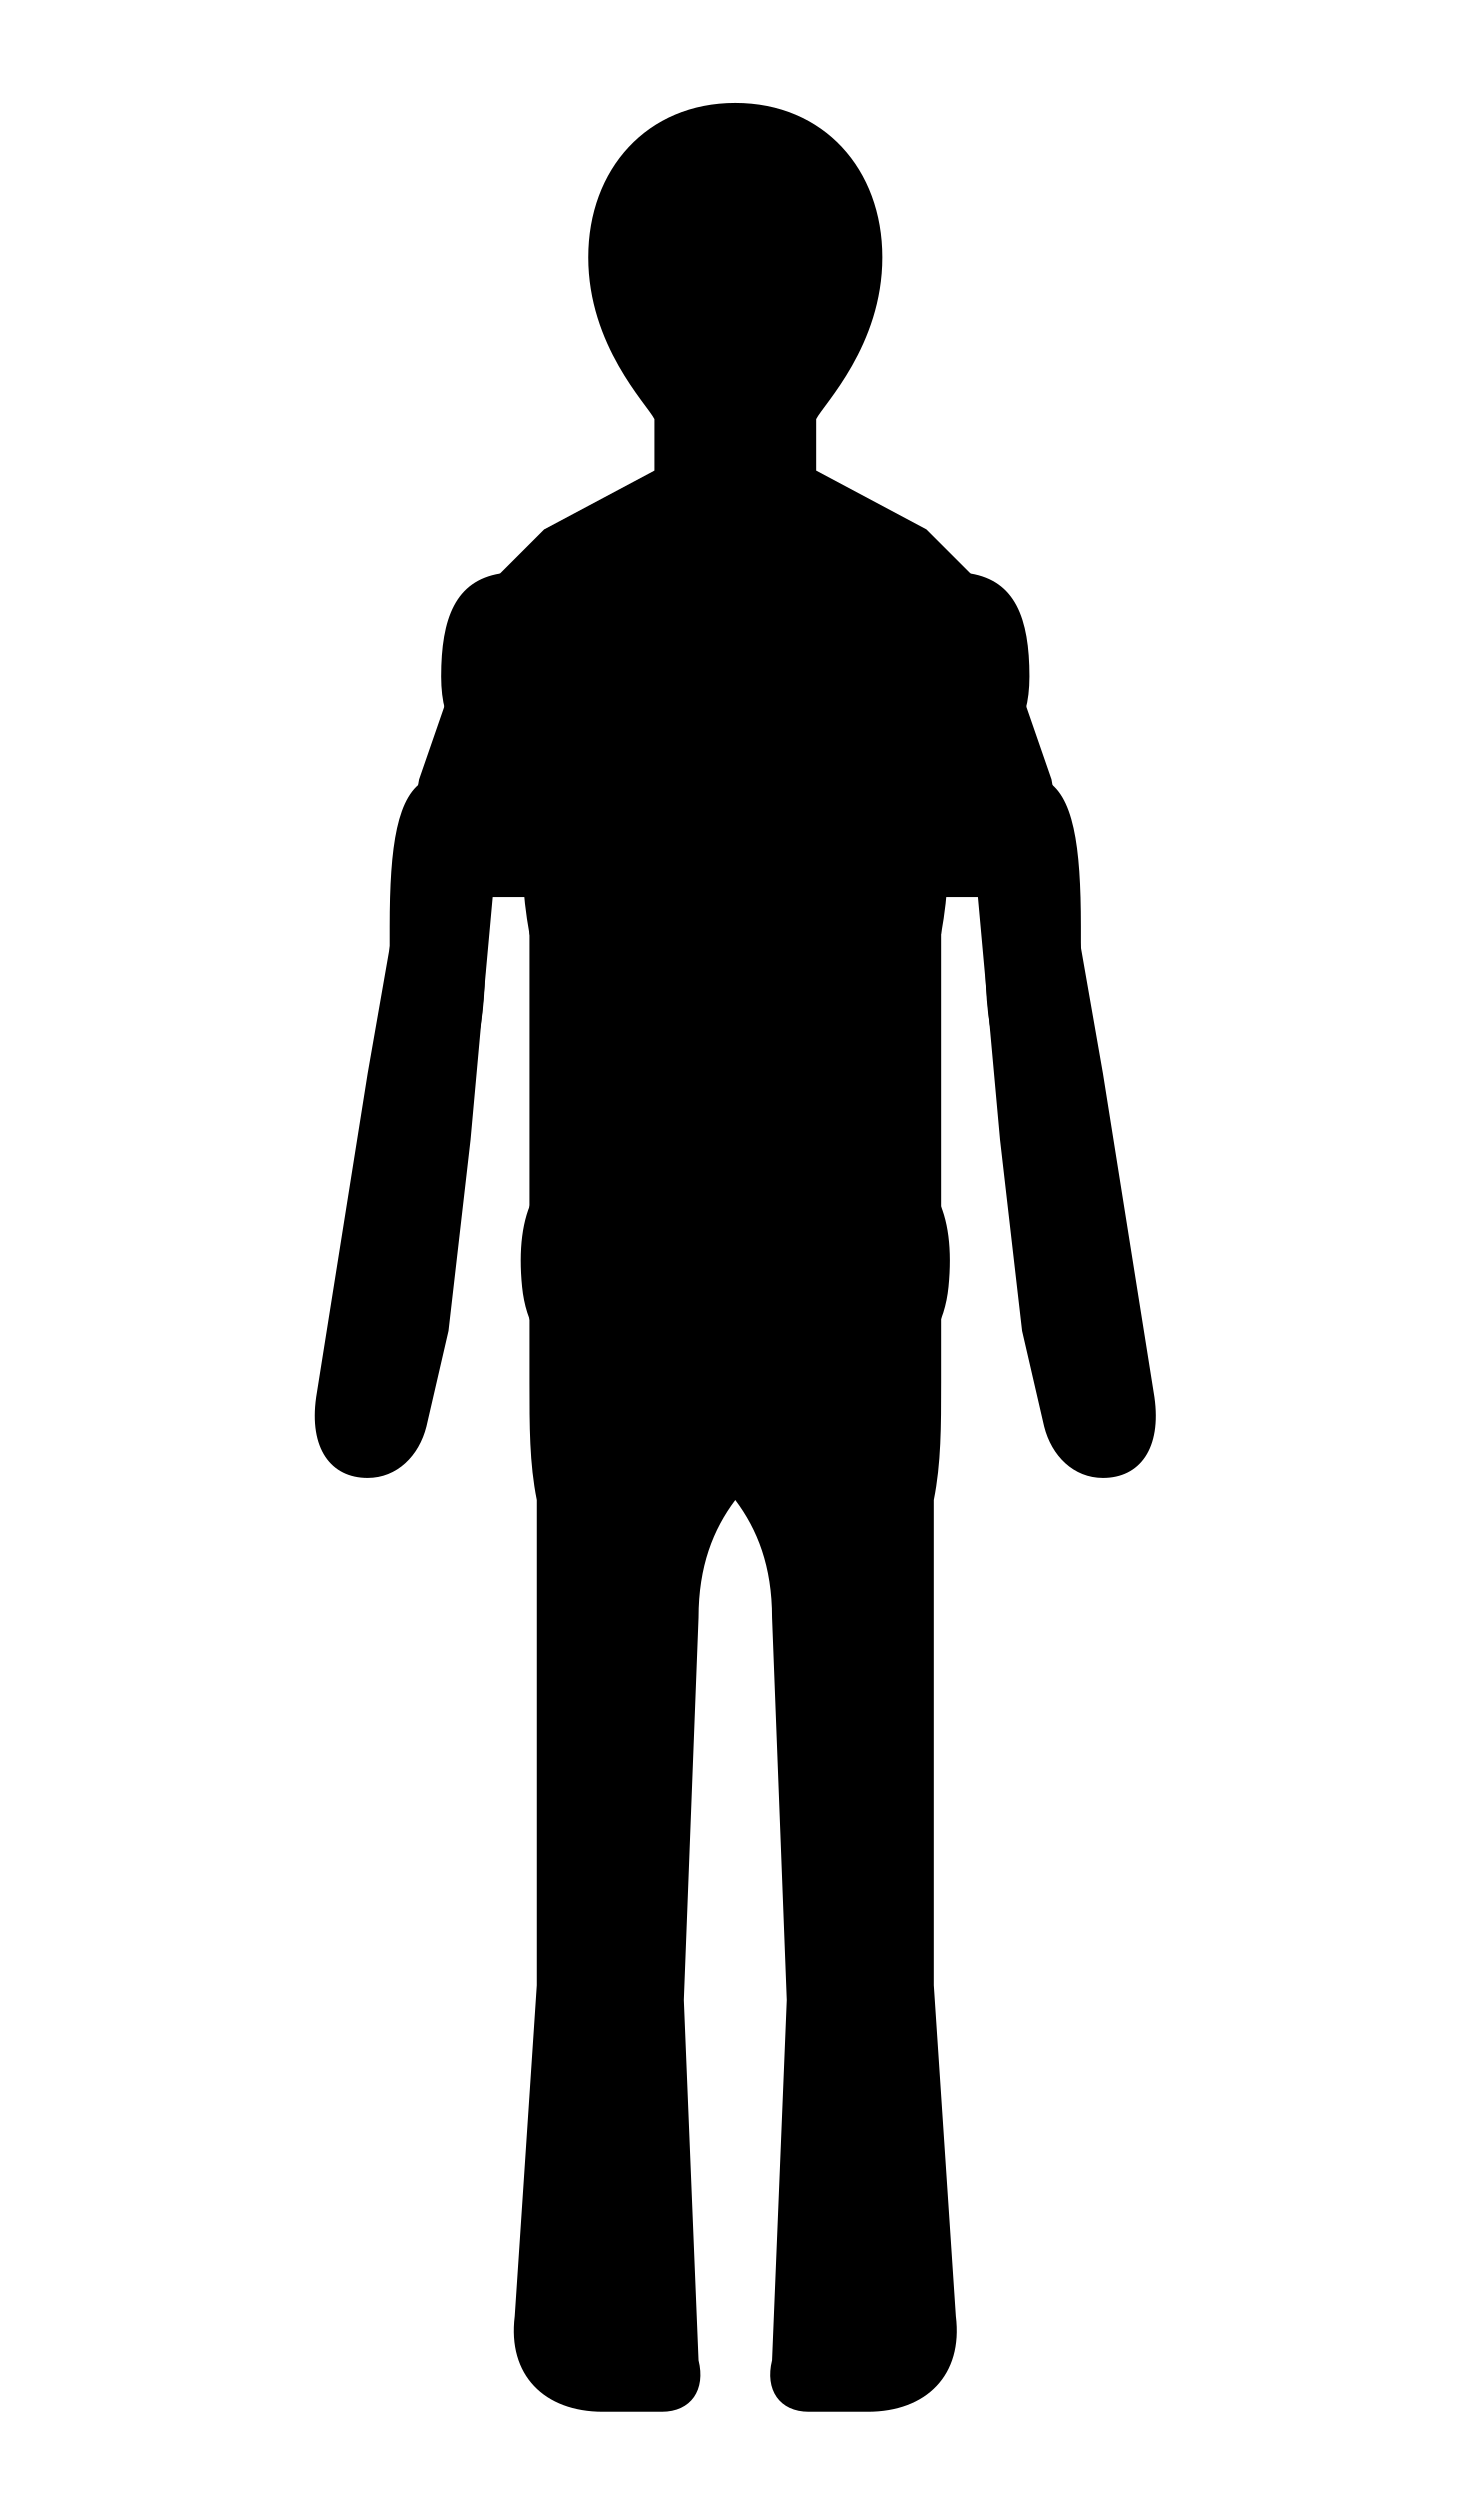
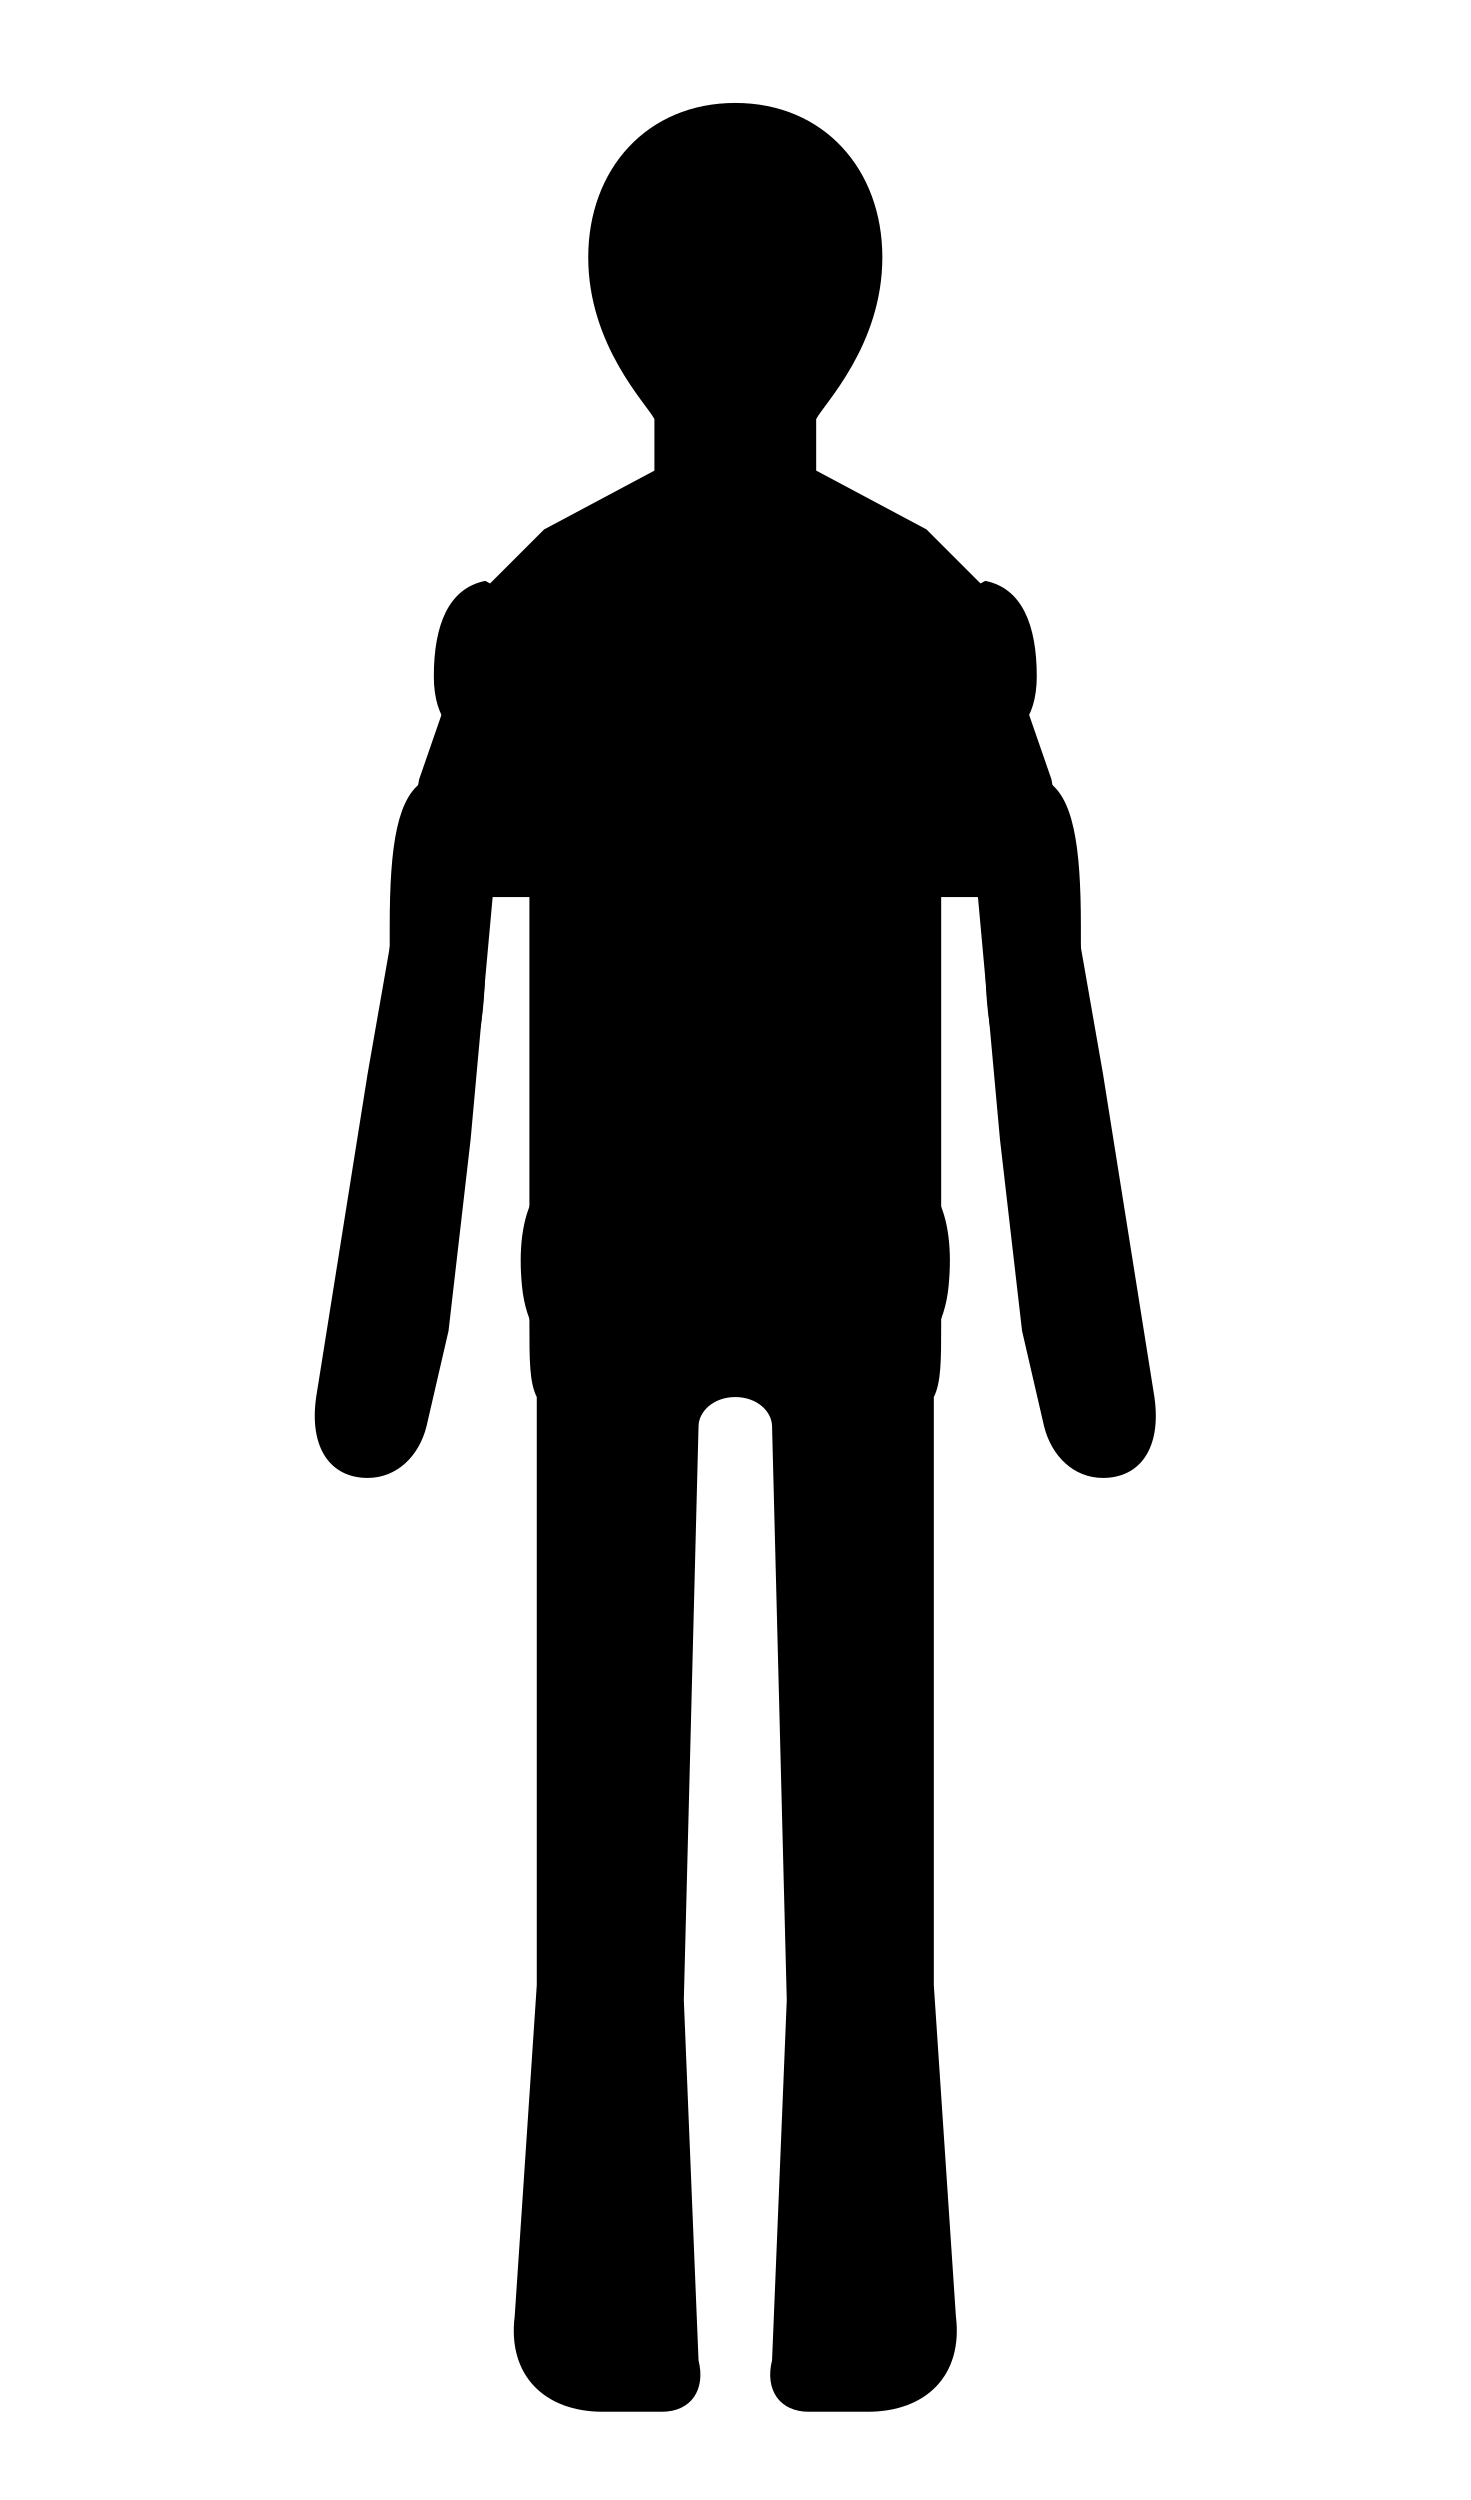
<svg xmlns="http://www.w3.org/2000/svg" viewBox="0 0 200 340">
-   <path id="back-body" d="M100 14 C88 14 80 23 80 35 C80 47 88 55 89 57 L89 64 L74 72 L66 80 L57 106 L50 146 L43 190 C42 197 45 201 50 201 C54 201 57 198 58 194 L61 181 L64 155 L67 122 L72 122 L72 188 C72 194 72 199 73 204 L73 270 L70 315 C69 323 74 328 82 328 L90 328 C94 328 96 325 95 321 L93 272 L95 220 C95 213 97 208 100 204 C103 208 105 213 105 220 L107 272 L105 321 C104 325 106 328 110 328 L118 328 C126 328 131 323 130 315 L127 270 L127 204 C128 199 128 194 128 188 L128 122 L133 122 L136 155 L139 181 L142 194 C143 198 146 201 150 201 C155 201 158 197 157 190 L150 146 L143 106 L134 80 L126 72 L111 64 L111 57 C112 55 120 47 120 35 C120 23 112 14 100 14 Z" />
+   <path id="back-body" d="M100 14 C88 14 80 23 80 35 C80 47 88 55 89 57 L89 64 L74 72 L66 80 L57 106 L50 146 L43 190 C42 197 45 201 50 201 C54 201 57 198 58 194 L61 181 L64 155 L67 122 L72 122 L72 180 C72 185 72 188 73 190 L73 270 L70 315 C69 323 74 328 82 328 L90 328 C94 328 96 325 95 321 L93 272 L95 194 C95 192 97 190 100 190 C103 190 105 192 105 194 L107 272 L105 321 C104 325 106 328 110 328 L118 328 C126 328 131 323 130 315 L127 270 L127 190 C128 188 128 185 128 180 L128 122 L133 122 L136 155 L139 181 L142 194 C143 198 146 201 150 201 C155 201 158 197 157 190 L150 146 L143 106 L134 80 L126 72 L111 64 L111 57 C112 55 120 47 120 35 C120 23 112 14 100 14 Z" />
  <path id="back-trapezius" d="M90 69 L90 64 L110 64 L110 69 C118 71 124 76 129 82 C121 91 111 99 100 106 C89 99 79 91 71 82 C76 76 82 71 90 69 Z" />
-   <path id="back-lats-left" d="M76 99 C71 105 70 116 72 127 C76 139 84 147 94 153 L97 112 C91 104 84 100 76 99 Z" />
-   <path id="back-lats-right" d="M124 99 C129 105 130 116 128 127 C124 139 116 147 106 153 L103 112 C109 104 116 100 124 99 Z" />
-   <path id="back-shoulder-left" d="M68 78 C62 79 60 84 60 92 C60 99 63 102 67 102 C71 99 73 92 72 86 C72 81 70 79 68 78 Z" />
-   <path id="back-shoulder-right" d="M132 78 C138 79 140 84 140 92 C140 99 137 102 133 102 C129 99 127 92 128 86 C128 81 130 79 132 78 Z" />
+   <path id="back-lats-left" d="M77 100 C72 104 71 113 73 123 C76 135 84 144 98 151 L99 114 C94 106 86 101 77 100 Z" />
+   <path id="back-lats-right" d="M123 100 C128 104 129 113 127 123 C124 135 116 144 102 151 L101 114 C106 106 114 101 123 100 Z" />
+   <path id="back-shoulder-left" d="M66 79 C61 80 59 85 59 92 C59 98 62 101 66 101 C70 98 71 92 70 86 C70 82 68 80 66 79 Z" />
+   <path id="back-shoulder-right" d="M134 79 C139 80 141 85 141 92 C141 98 138 101 134 101 C130 98 129 92 130 86 C130 82 132 80 134 79 Z" />
  <path id="back-triceps-left" d="M58 106 C54 108 53 115 53 126 L53 138 C53 144 56 147 60 147 C64 147 66 142 66 130 L66 120 C66 111 63 107 58 106 Z" />
  <path id="back-triceps-right" d="M142 106 C146 108 147 115 147 126 L147 138 C147 144 144 147 140 147 C136 147 134 142 134 130 L134 120 C134 111 137 107 142 106 Z" />
  <path id="back-forearm-left" d="M55 147 C51 148 49 154 48 165 L46 184 C45 189 48 192 51 190 C55 183 58 171 60 157 C61 151 59 148 55 147 Z" />
  <path id="back-forearm-right" d="M145 147 C149 148 151 154 152 165 L154 184 C155 189 152 192 149 190 C145 183 142 171 140 157 C139 151 141 148 145 147 Z" />
  <path id="back-glutes-left" d="M81 158 C73 158 70 165 71 175 C72 185 80 190 96 188 L96 164 C92 160 87 158 81 158 Z" />
  <path id="back-glutes-right" d="M119 158 C127 158 130 165 129 175 C128 185 120 190 104 188 L104 164 C108 160 113 158 119 158 Z" />
-   <path id="back-hamstrings-left" d="M80 200 C75 206 73 224 75 240 C77 251 83 256 89 249 C94 237 96 217 91 206 C88 202 84 199 80 200 Z" />
-   <path id="back-hamstrings-right" d="M120 200 C125 206 127 224 125 240 C123 251 117 256 111 249 C106 237 104 217 109 206 C112 202 116 199 120 200 Z" />
+   <path id="back-hamstrings-left" d="M80 196 C75 202 73 220 75 236 C77 247 83 252 89 245 C94 233 96 213 91 202 C88 198 84 195 80 196 Z" />
+   <path id="back-hamstrings-right" d="M120 196 C125 202 127 220 125 236 C123 247 117 252 111 245 C106 233 104 213 109 202 C112 198 116 195 120 196 Z" />
  <path id="back-calves-left" d="M79 267 C74 274 73 295 77 307 C80 316 86 318 90 309 C93 296 92 276 86 268 C84 266 81 266 79 267 Z" />
  <path id="back-calves-right" d="M121 267 C126 274 127 295 123 307 C120 316 114 318 110 309 C107 296 108 276 114 268 C116 266 119 266 121 267 Z" />
</svg>
